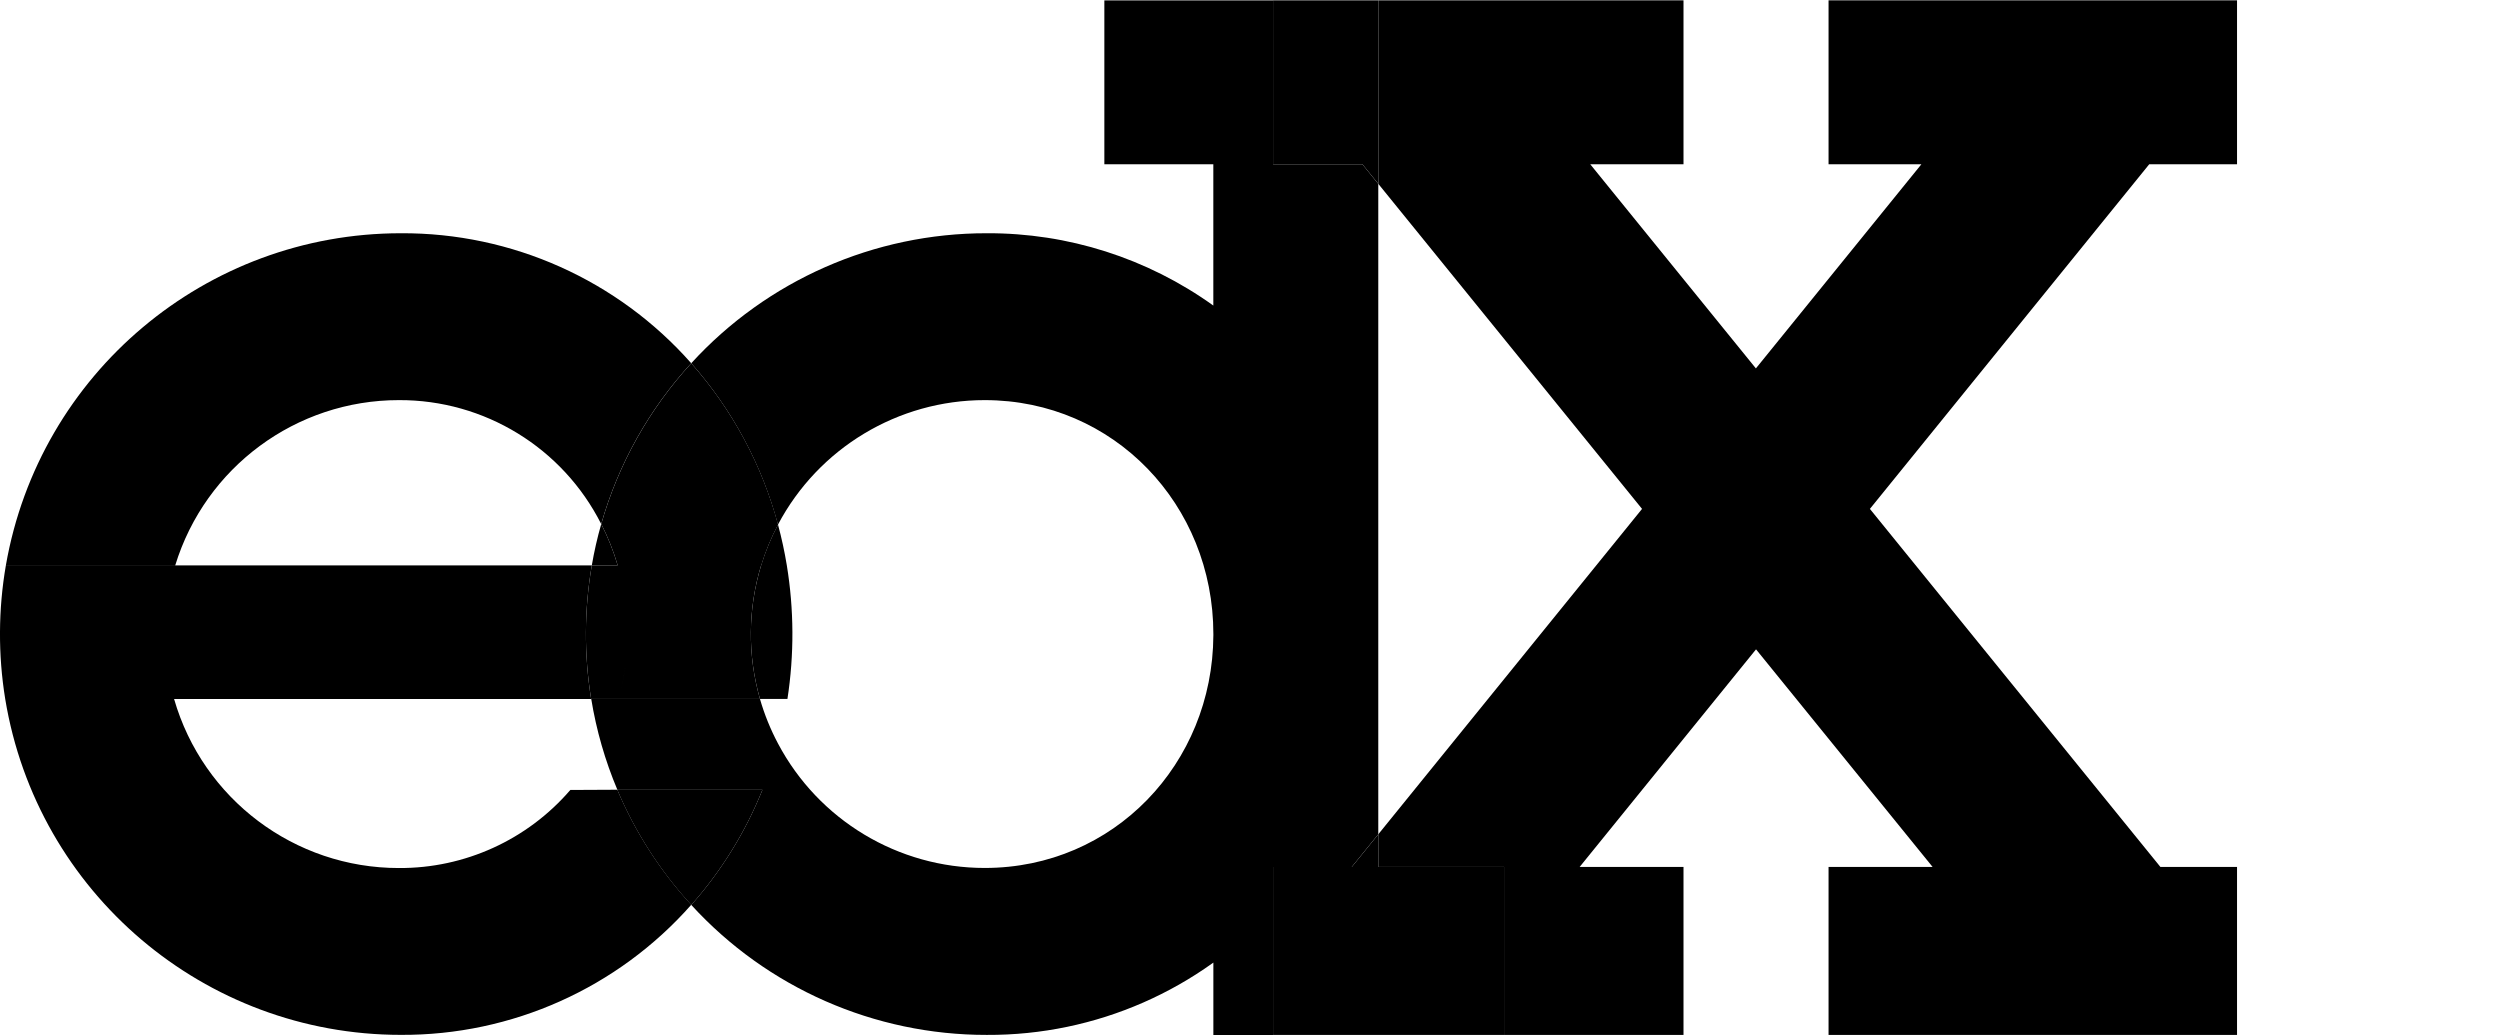
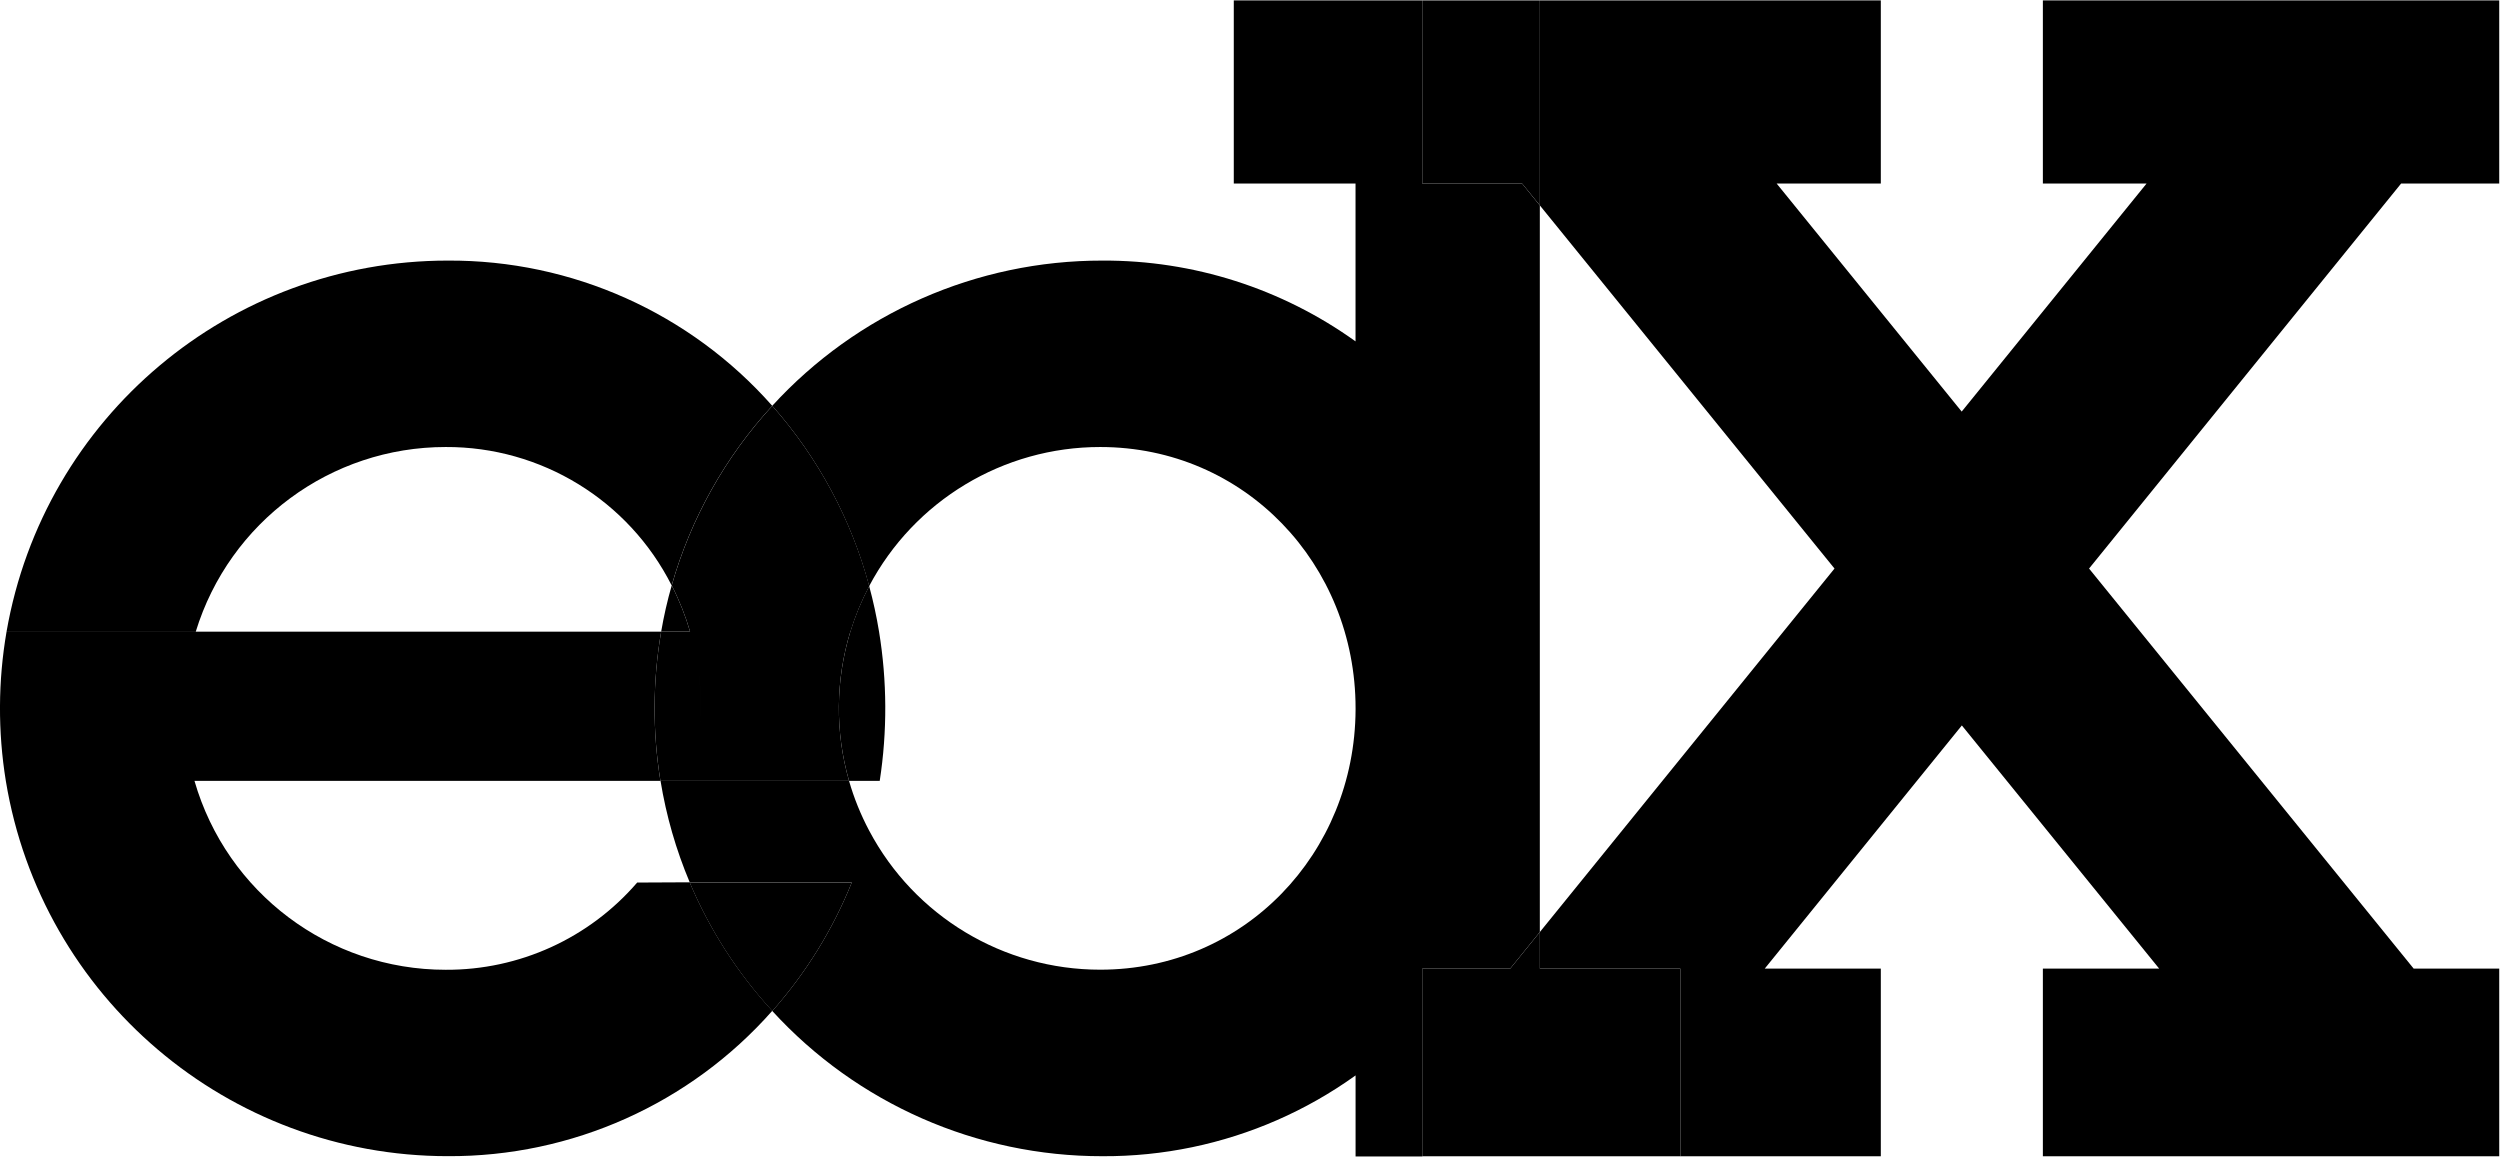
- <svg xmlns="http://www.w3.org/2000/svg" viewBox="0 0 651.99 269.91" role="img" aria-label="{% firstof site.name platform_name %}">
+ <svg xmlns="http://www.w3.org/2000/svg" viewBox="0 0 583.59 269.91" role="img" aria-label="{% firstof site.name platform_name %}">
  <path class="edx-e" d="M208.67,150.48a107.36,107.36,0,0,0-2.3-10.62,60.16,60.16,0,0,0-4.4,10.62,61.34,61.34,0,0,0-.3,34.84h7.16a111,111,0,0,0-.16-34.84ZM108,63.87A104.55,104.55,0,0,0,5,150.48H49.17a61,61,0,0,1,58.33-43.09,58.84,58.84,0,0,1,52.76,32.31,104.29,104.29,0,0,1,23.48-41.93A100.35,100.35,0,0,0,108,63.87Zm44.21,145.19a58.59,58.59,0,0,1-44.71,20.36,61,61,0,0,1-58.63-44.09H157.64a105.56,105.56,0,0,1,.17-34.84H5a105.56,105.56,0,0,0-.17,34.84h0A104.56,104.56,0,0,0,108,272.93,100.35,100.35,0,0,0,183.75,239a104.5,104.5,0,0,1-19.28-30Z" transform="translate(-3.47 -3.04)" />
  <path class="edx-e-d-overlap" d="M164.47,209.06H202.3a103.67,103.67,0,0,1-18.55,30,104.5,104.5,0,0,1-19.28-30" transform="translate(-3.47 -3.04)" />
  <path class="edx-e-d-overlap" d="M183.75,97.77a104.3,104.3,0,0,0-23.48,41.93,61.47,61.47,0,0,1,4.29,10.78H202a60.16,60.16,0,0,1,4.4-10.62A104.39,104.39,0,0,0,183.75,97.77Zm-19.19,52.71a64.26,64.26,0,0,1,.28,34.84h36.83a61.34,61.34,0,0,1,.3-34.84Zm0,0h-6.75a105.56,105.56,0,0,0-.17,34.84h7.2a64.27,64.27,0,0,0-.28-34.84Z" transform="translate(-3.47 -3.04)" />
  <path class="edx-d" d="M358.78,45.88H335.48V3.14h-44V45.88h28.42V82.73a100.53,100.53,0,0,0-59.1-18.86,104.24,104.24,0,0,0-77.06,33.9,104.38,104.38,0,0,1,22.62,42.09,61,61,0,0,1,53.94-32.47c33.7,0,59.61,27.32,59.61,61v.33c-.17,33.54-26,60.68-59.61,60.68a61,61,0,0,1-53.94-32.47h0a60.54,60.54,0,0,1-4.7-11.62h-44a104.18,104.18,0,0,0,6.83,23.73H202.3a103.67,103.67,0,0,1-18.55,30,104.24,104.24,0,0,0,77.06,33.9,100.44,100.44,0,0,0,74.68-32.71V229.15H356l6.92-8.54V51ZM319.91,254.08V273h15.58V240.22A101.37,101.37,0,0,1,319.91,254.08ZM160.27,139.7a101.58,101.58,0,0,0-2.46,10.78h6.75A61.48,61.48,0,0,0,160.27,139.7Z" transform="translate(-3.47 -3.04)" />
  <polygon class="edx-d-x-overlap" points="332.01 0.09 332.01 42.84 355.31 42.84 359.46 47.95 359.46 0.09 332.01 0.09" />
  <polygon class="edx-d-x-overlap" points="359.46 226.1 359.46 217.57 352.54 226.1 332.01 226.1 332.01 269.91 392.25 269.91 392.25 226.1 359.46 226.1" />
  <polygon class="edx-x" points="583.41 42.84 583.41 0.09 476.88 0.09 476.88 42.84 501.09 42.84 457.93 96.08 414.73 42.84 439.05 42.84 439.05 0.09 359.46 0.09 359.46 47.95 428.24 132.72 359.46 217.57 359.46 226.1 392.25 226.1 392.25 269.91 439.05 269.91 439.05 226.1 411.96 226.1 457.96 169.35 457.97 169.35 504.02 226.1 476.88 226.1 476.88 269.91 583.41 269.91 583.41 226.1 563.43 226.1 487.66 132.72 560.51 42.84 583.41 42.84" />
</svg>
